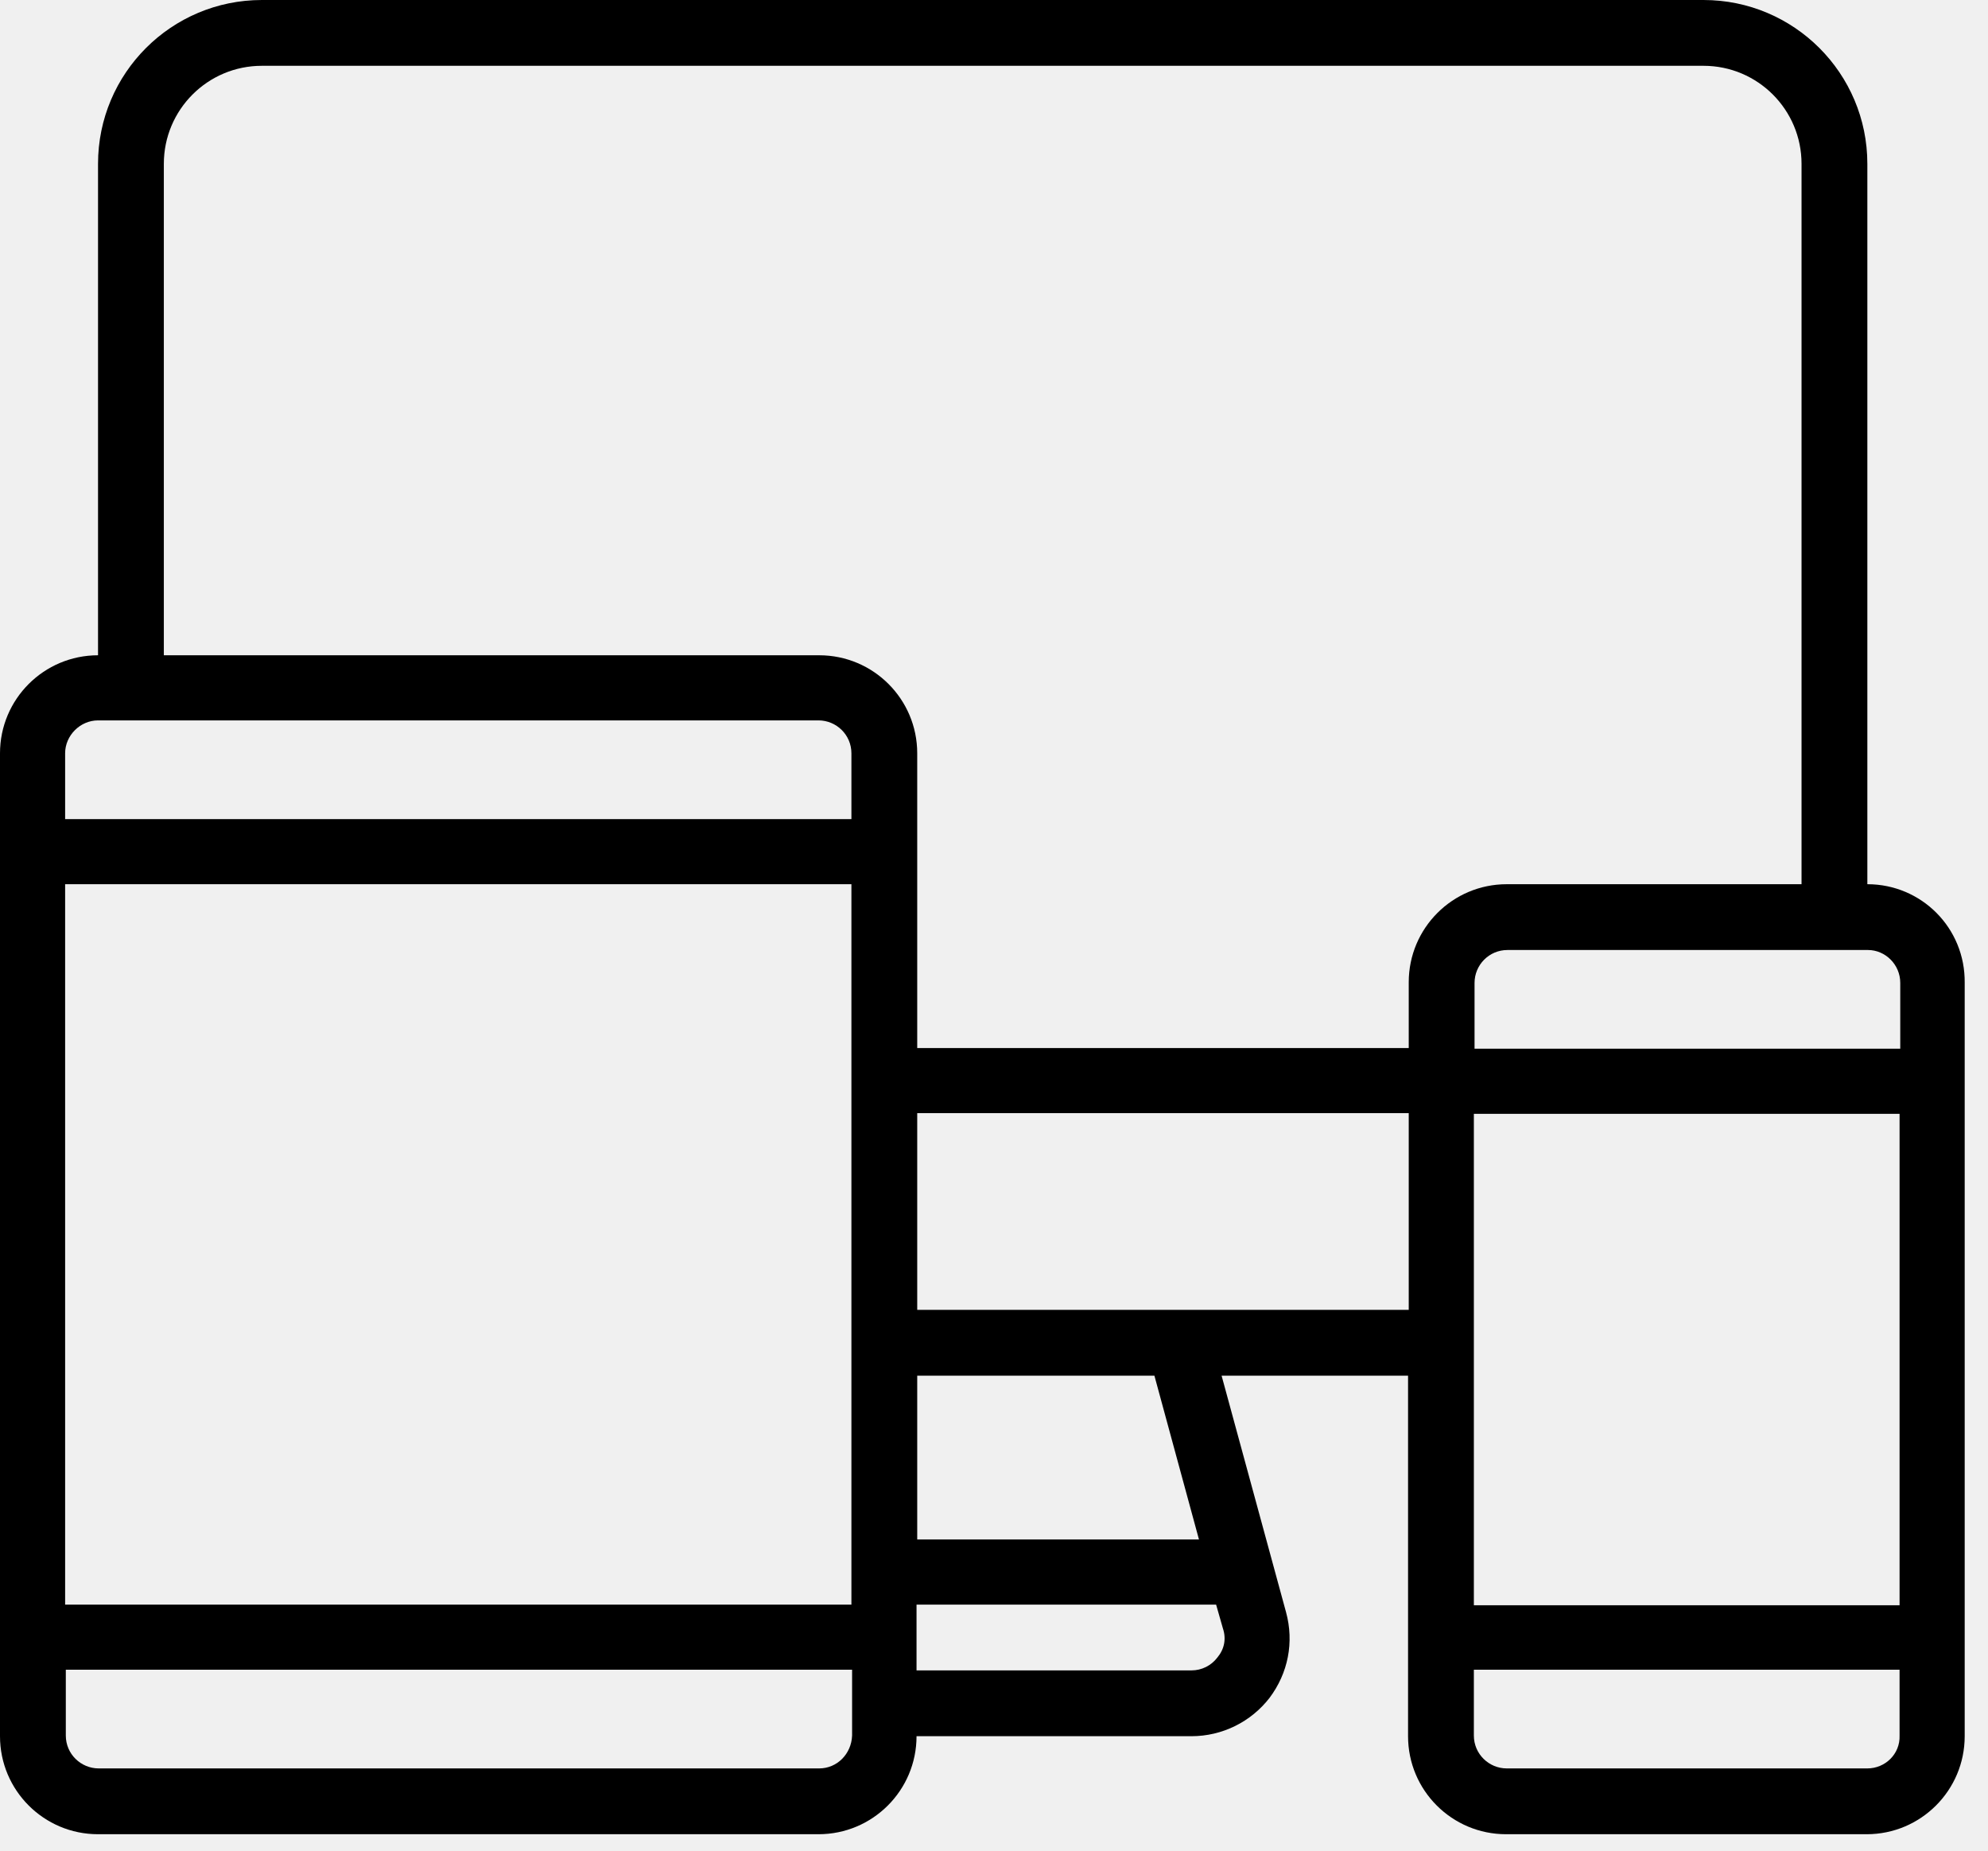
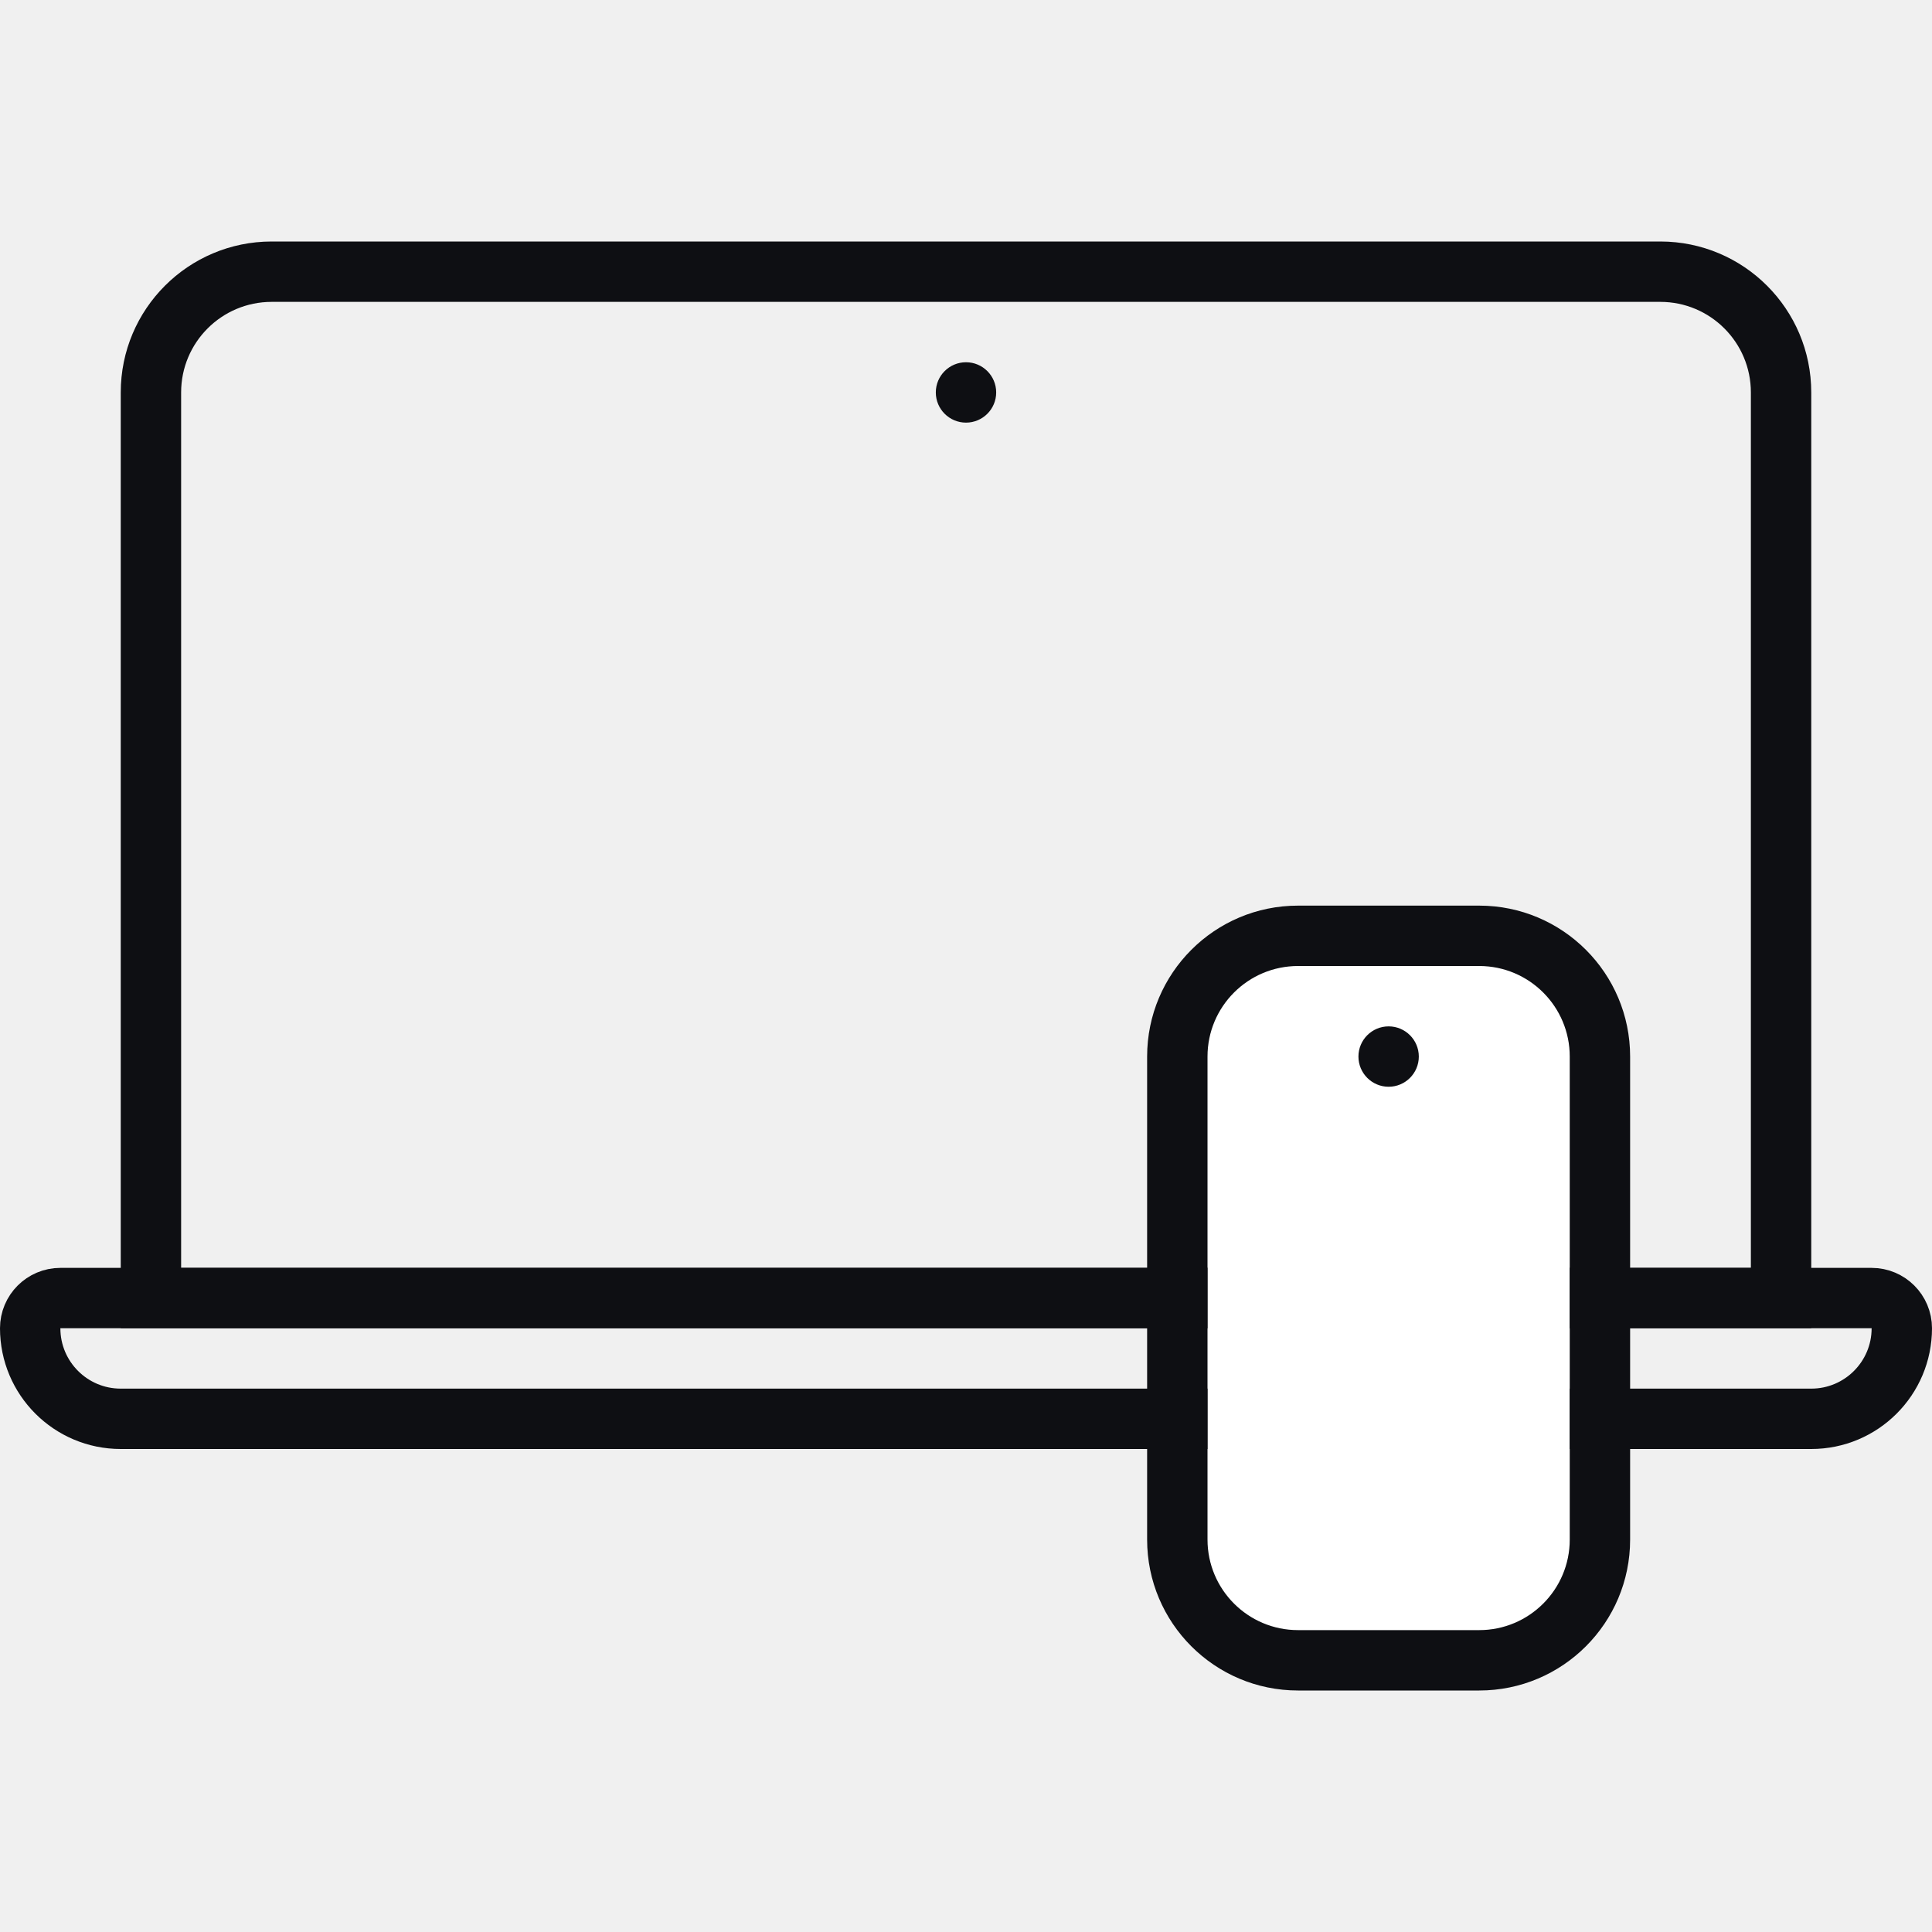
- <svg xmlns="http://www.w3.org/2000/svg" fill="none" viewBox="0 0 29 27">
-   <path d="M27.24 12.9V2.39C27.24 1.07 26.17 0 24.85 0H3.82c-1.32 0-2.39 1.07-2.39 2.39V9.56C.64 9.56 0 10.2 0 10.99v14.34c0 .79.64 1.43 1.43 1.43H11.94c.79 0 1.43-.64 1.43-1.43h4.01c.45 0 .87-.21 1.14-.56.27-.36.36-.81.24-1.25l-.94-3.45h2.72v5.26c0 .79.64 1.43 1.43 1.43h5.26c.79 0 1.43-.64 1.43-1.43V14.34c.01-.8-.63-1.44-1.42-1.44Zm.48 1.44v.96h-6.21v-.96c0-.26.21-.48.48-.48h5.26c.25 0 .47.21.47.48Zm-6.22 1.91h6.21v7.17H21.5v-7.17ZM2.39 2.39c0-.79.64-1.43 1.43-1.43H24.85c.79 0 1.43.64 1.43 1.43V12.9h-4.3c-.79 0-1.43.64-1.43 1.43v.96h-7.17v-4.3c0-.79-.64-1.43-1.43-1.43H2.39V2.39ZM12.42 23.41H.95V12.9H12.42v10.51ZM1.43 10.51H11.94c.26 0 .48.21.48.48v.96H.95v-.96c0-.26.22-.48.48-.48ZM11.95 25.8H1.44c-.26 0-.48-.21-.48-.48v-.96H12.43v.96c-.01.27-.22.48-.48.48Zm5.81-1.62c-.09.12-.23.19-.38.19h-4.01v-.96h4.37l.1.35c.05.15.02.3-.08.42Zm-.27-1.72h-4.11v-2.39h3.46l.65 2.39Zm-4.11-3.35v-2.87h7.17v2.87h-7.17Zm13.86 6.69h-5.26c-.26 0-.48-.21-.48-.48v-.96h6.21v.96c.01.27-.21.48-.47.48Z" fill="black" />
+ <svg xmlns="http://www.w3.org/2000/svg" fill="none" viewBox="0 0 32 32">
+   <path stroke="#0E0F13" d="M1 21.5h30a.5.5 0 0 1 .5.5 1.5 1.5 0 0 1-1.5 1.5H2A1.5 1.5 0 0 1 .5 22a.5.5 0 0 1 .5-.5Z" />
+   <path fill="#0E0F13" fill-rule="evenodd" d="M4.5 4A2.5 2.5 0 0 0 2 6.5V22h28V6.5A2.5 2.5 0 0 0 27.5 4h-23ZM3 6.5A1.5 1.5 0 0 1 4.5 5h23A1.5 1.5 0 0 1 29 6.5V21H3V6.5ZM16 7a.5.5 0 1 0 0-1 .5.5 0 0 0 0 1Z" clip-rule="evenodd" />
+   <path fill="#fff" fill-rule="evenodd" d="M20 17.5a1.5 1.5 0 0 1 1.5-1.5h3a1.5 1.5 0 0 1 1.5 1.5v8a1.5 1.5 0 0 1-1.5 1.5h-3a1.5 1.5 0 0 1-1.5-1.5v-8Z" clip-rule="evenodd" />
+   <path fill="#0E0F13" fill-rule="evenodd" d="M21.5 15a2.5 2.5 0 0 0-2.5 2.5v8a2.5 2.5 0 0 0 2.5 2.5h3a2.5 2.5 0 0 0 2.5-2.5v-8a2.5 2.5 0 0 0-2.5-2.5h-3ZM20 17.5a1.5 1.5 0 0 1 1.5-1.5h3a1.5 1.5 0 0 1 1.5 1.5v8a1.5 1.5 0 0 1-1.5 1.5h-3a1.5 1.5 0 0 1-1.5-1.5v-8Zm3 .5a.5.5 0 1 0 0-1 .5.5 0 0 0 0 1Z" clip-rule="evenodd" />
</svg>
